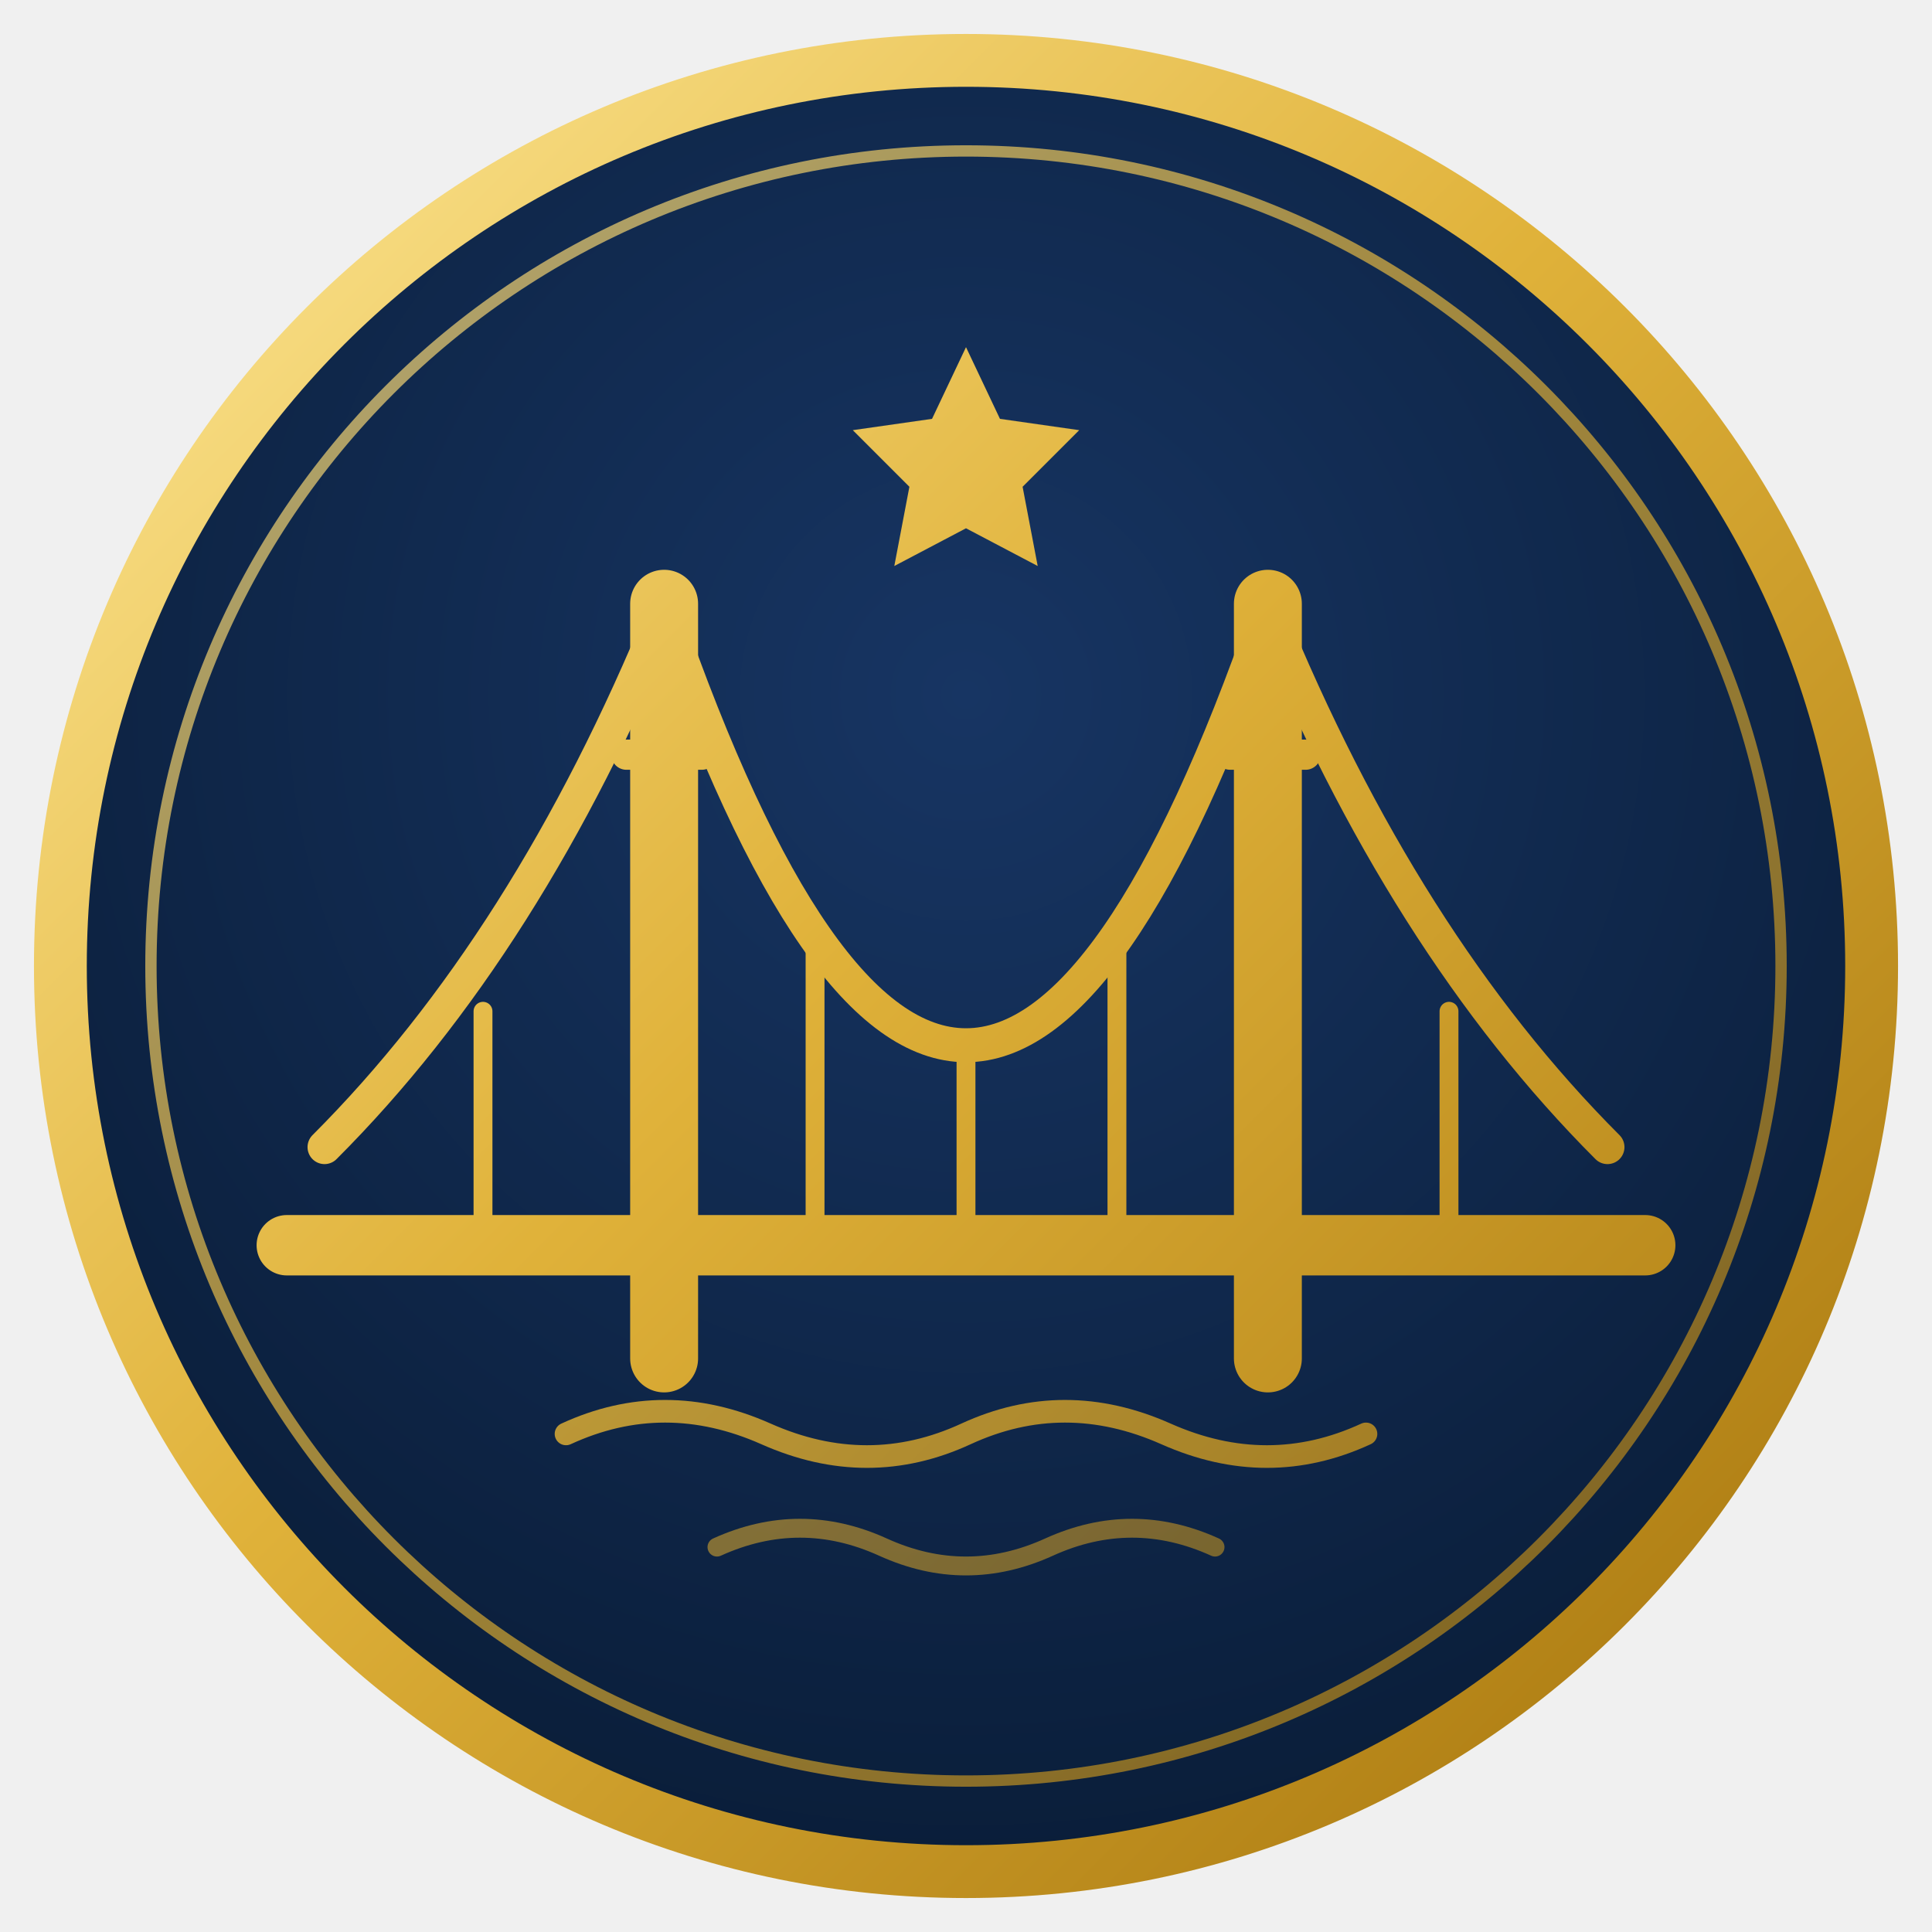
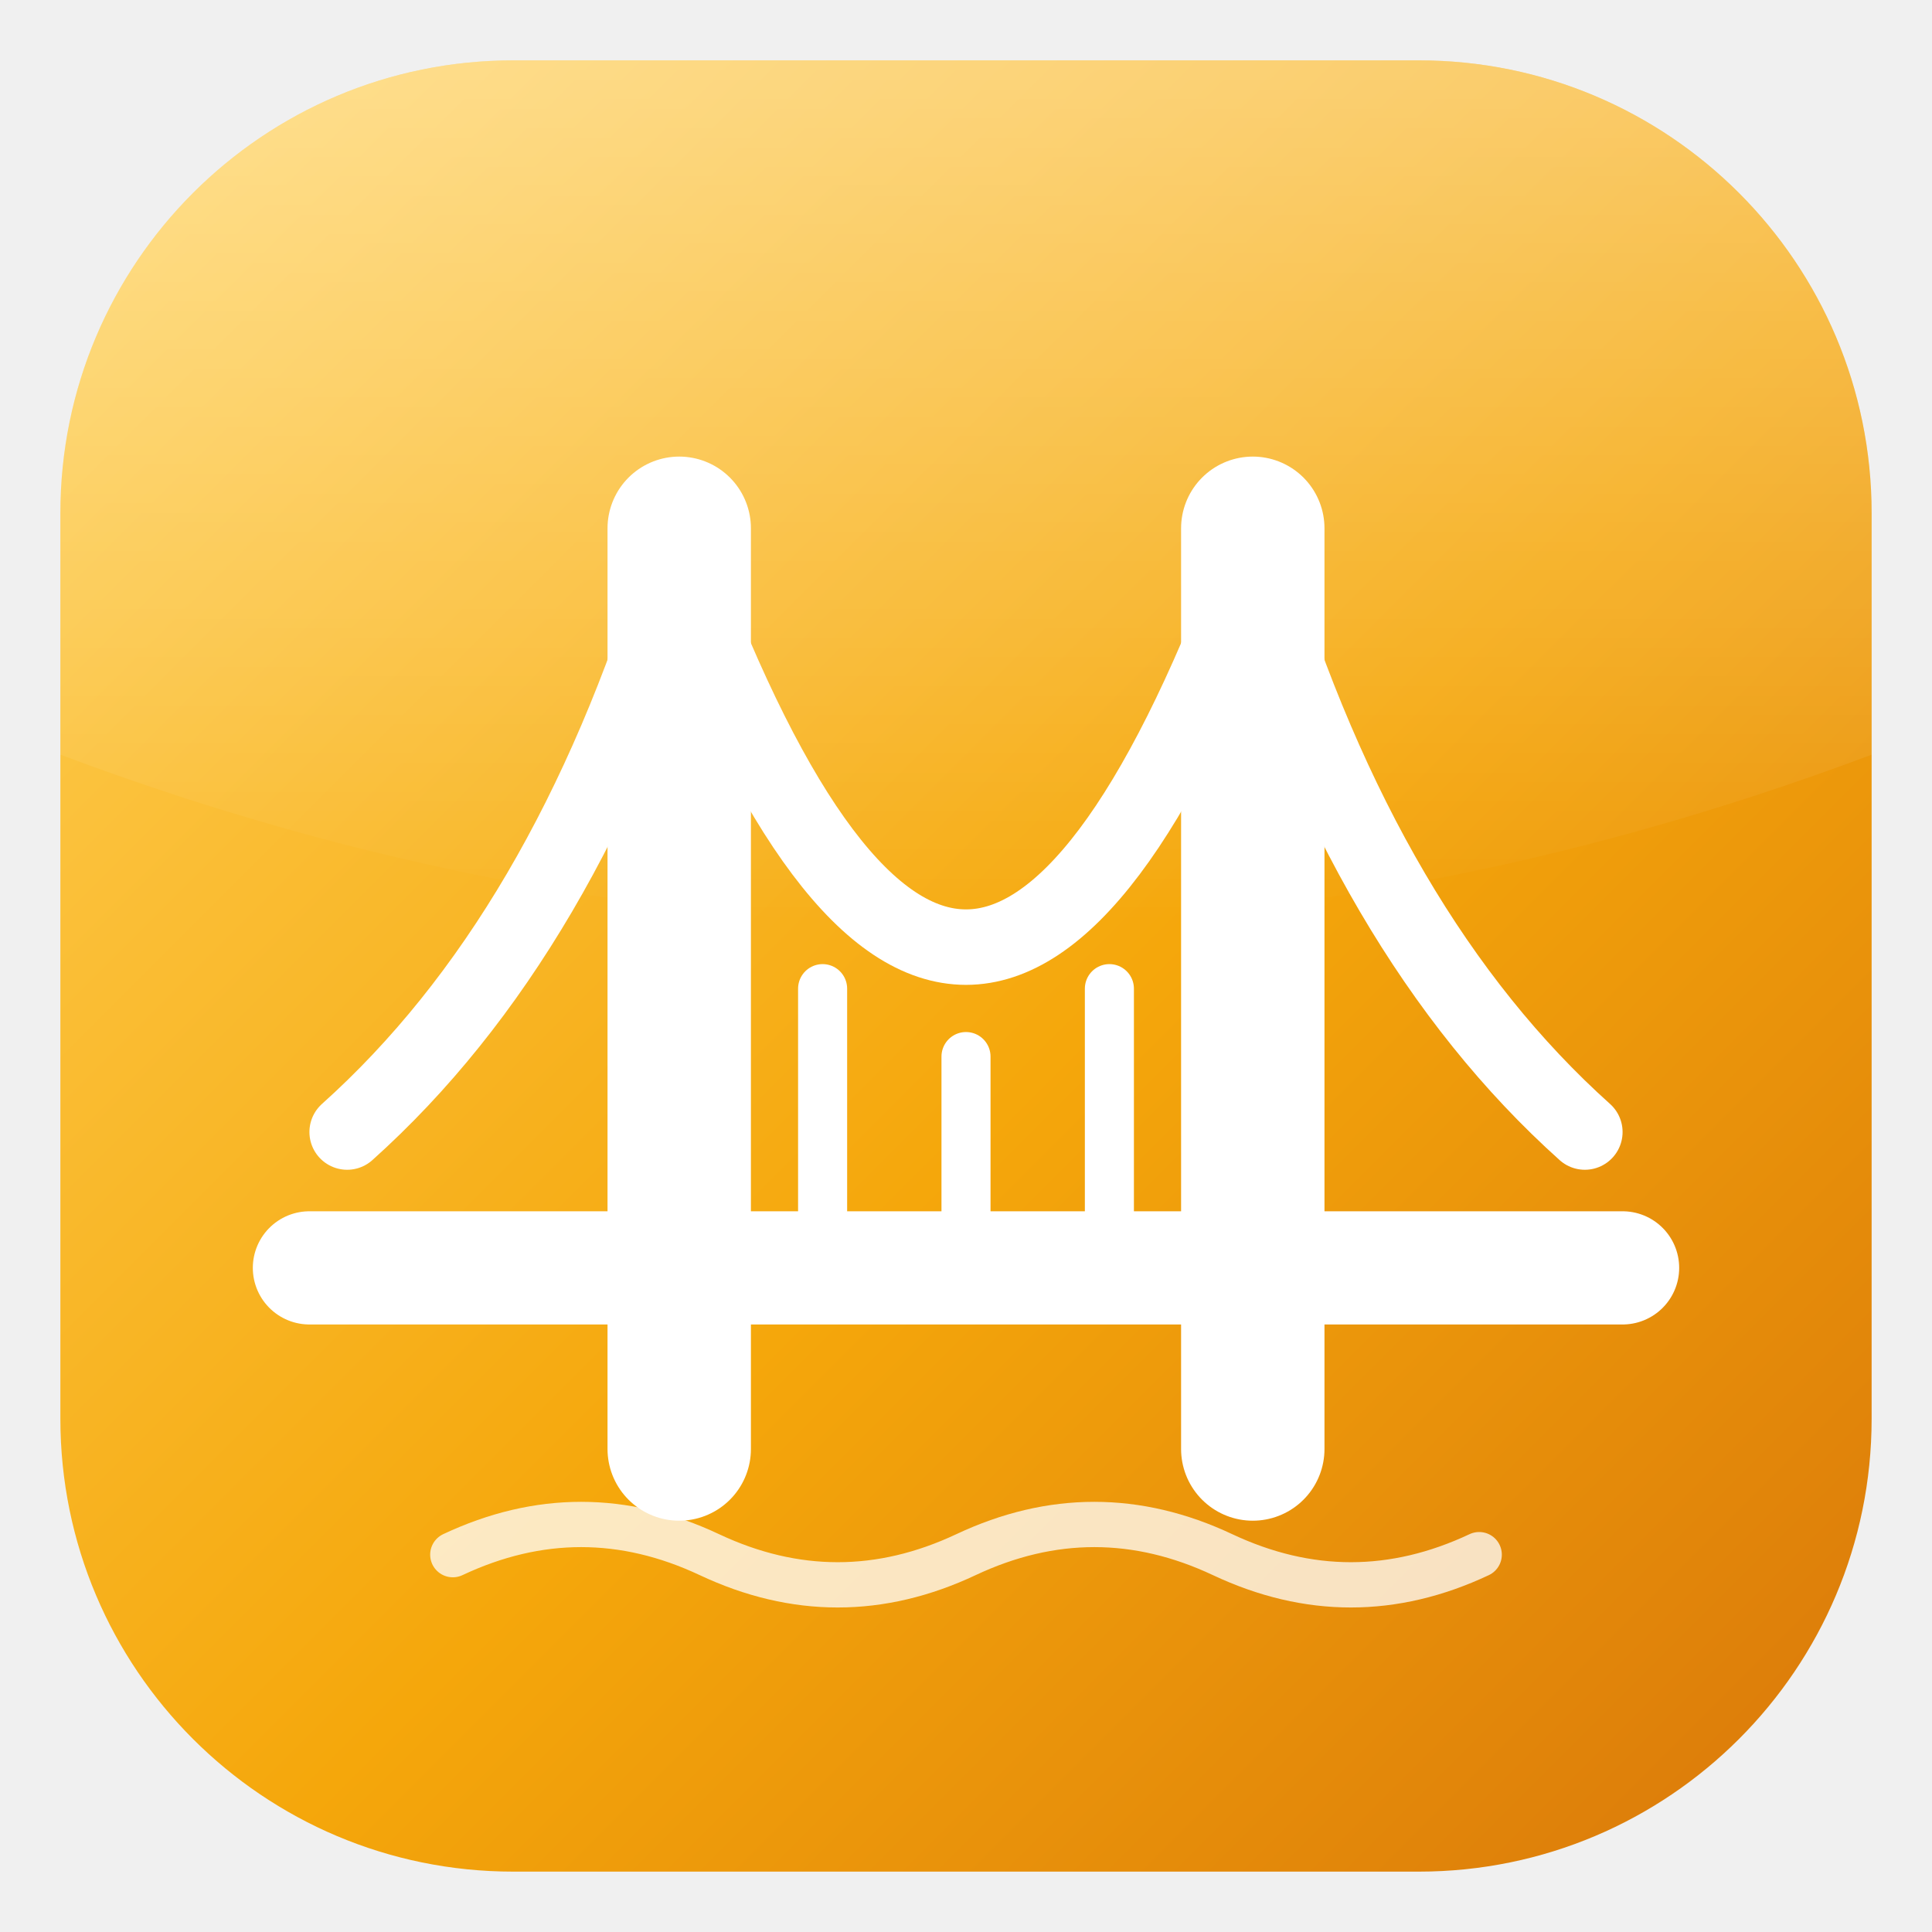
<svg xmlns="http://www.w3.org/2000/svg" viewBox="0 0 512 512" width="512" height="512" role="img" aria-label="Golden Bridge Bank">
  <defs>
-     <linearGradient id="gold" gradientUnits="userSpaceOnUse" x1="40" y1="40" x2="472" y2="472">
-       <stop offset="0" stop-color="#FBE38E" />
-       <stop offset="0.45" stop-color="#E0B23A" />
-       <stop offset="1" stop-color="#A9780F" />
+     <linearGradient id="bg" x1="0" y1="0" x2="1" y2="1">
+       <stop offset="0" stop-color="#FFD25A" />
+       <stop offset="0.55" stop-color="#F5A70B" />
+       <stop offset="1" stop-color="#D9770A" />
    </linearGradient>
-     <radialGradient id="navy" cx="0.5" cy="0.35" r="0.75">
-       <stop offset="0" stop-color="#173563" />
-       <stop offset="1" stop-color="#081A33" />
-     </radialGradient>
+     <linearGradient id="shine" x1="0" y1="0" x2="0" y2="1">
+       <stop offset="0" stop-color="#FFFFFF" stop-opacity="0.35" />
+       <stop offset="1" stop-color="#FFFFFF" stop-opacity="0" />
+     </linearGradient>
+     <linearGradient id="goldText" x1="0" y1="0" x2="1" y2="1">
+       <stop offset="0" stop-color="#F7B500" />
+       <stop offset="1" stop-color="#DB7A00" />
+     </linearGradient>
+     <clipPath id="sq">
+       <rect x="16" y="16" width="480" height="480" rx="120" />
+     </clipPath>
  </defs>
  <g>
-     <circle cx="256" cy="256" r="240" fill="url(#navy)" />
-     <circle cx="256" cy="256" r="240" fill="none" stroke="url(#gold)" stroke-width="14" />
-     <circle cx="256" cy="256" r="216" fill="none" stroke="url(#gold)" stroke-width="3" opacity="0.7" />
-     <g fill="none" stroke="url(#gold)" stroke-linecap="round" stroke-linejoin="round">
-       <path d="M176 160 V360 M336 160 V360" stroke-width="18" />
-       <path d="M166 200 H186 M326 200 H346" stroke-width="8" />
-       <path d="M86 304 Q140 250 176 162 Q256 392 336 162 Q372 250 426 304" stroke-width="9" />
-       <path d="M216 252 V326 M256 278 V326 M296 252 V326 M128 268 V326 M384 268 V326" stroke-width="5" />
-       <path d="M76 330 H436" stroke-width="16" />
-       <path d="M150 380 q26 -12 53 0 t53 0 t53 0 t53 0" stroke-width="6" opacity="0.85" />
-       <path d="M190 410 q22 -10 44 0 t44 0 t44 0" stroke-width="5" opacity="0.6" />
+     <rect x="16" y="16" width="480" height="480" rx="120" fill="url(#bg)" />
+     <path d="M16 16 H496 V200 Q256 290 16 200Z" fill="url(#shine)" clip-path="url(#sq)" />
+     <g fill="none" stroke="#FFFFFF" stroke-linecap="round" stroke-linejoin="round">
+       <path d="M92 300 Q150 248 180 150 Q256 352 332 150 Q362 248 420 300" stroke-width="20" />
+       <path d="M218 262 V330 M256 280 V330 M294 262 V330" stroke-width="13" />
+       <path d="M180 140 V384 M332 140 V384" stroke-width="38" />
+       <path d="M82 336 H430" stroke-width="30" />
    </g>
-     <path d="M256 92 l9 19 21 3 -15 15 4 21 -19 -10 -19 10 4 -21 -15 -15 21 -3z" fill="url(#gold)" />
+     <path d="M120 412 q34 -16 68 0 t68 0 t68 0 t68 0" fill="none" stroke="#FFFFFF" stroke-opacity="0.75" stroke-width="12" stroke-linecap="round" />
  </g>
</svg>
